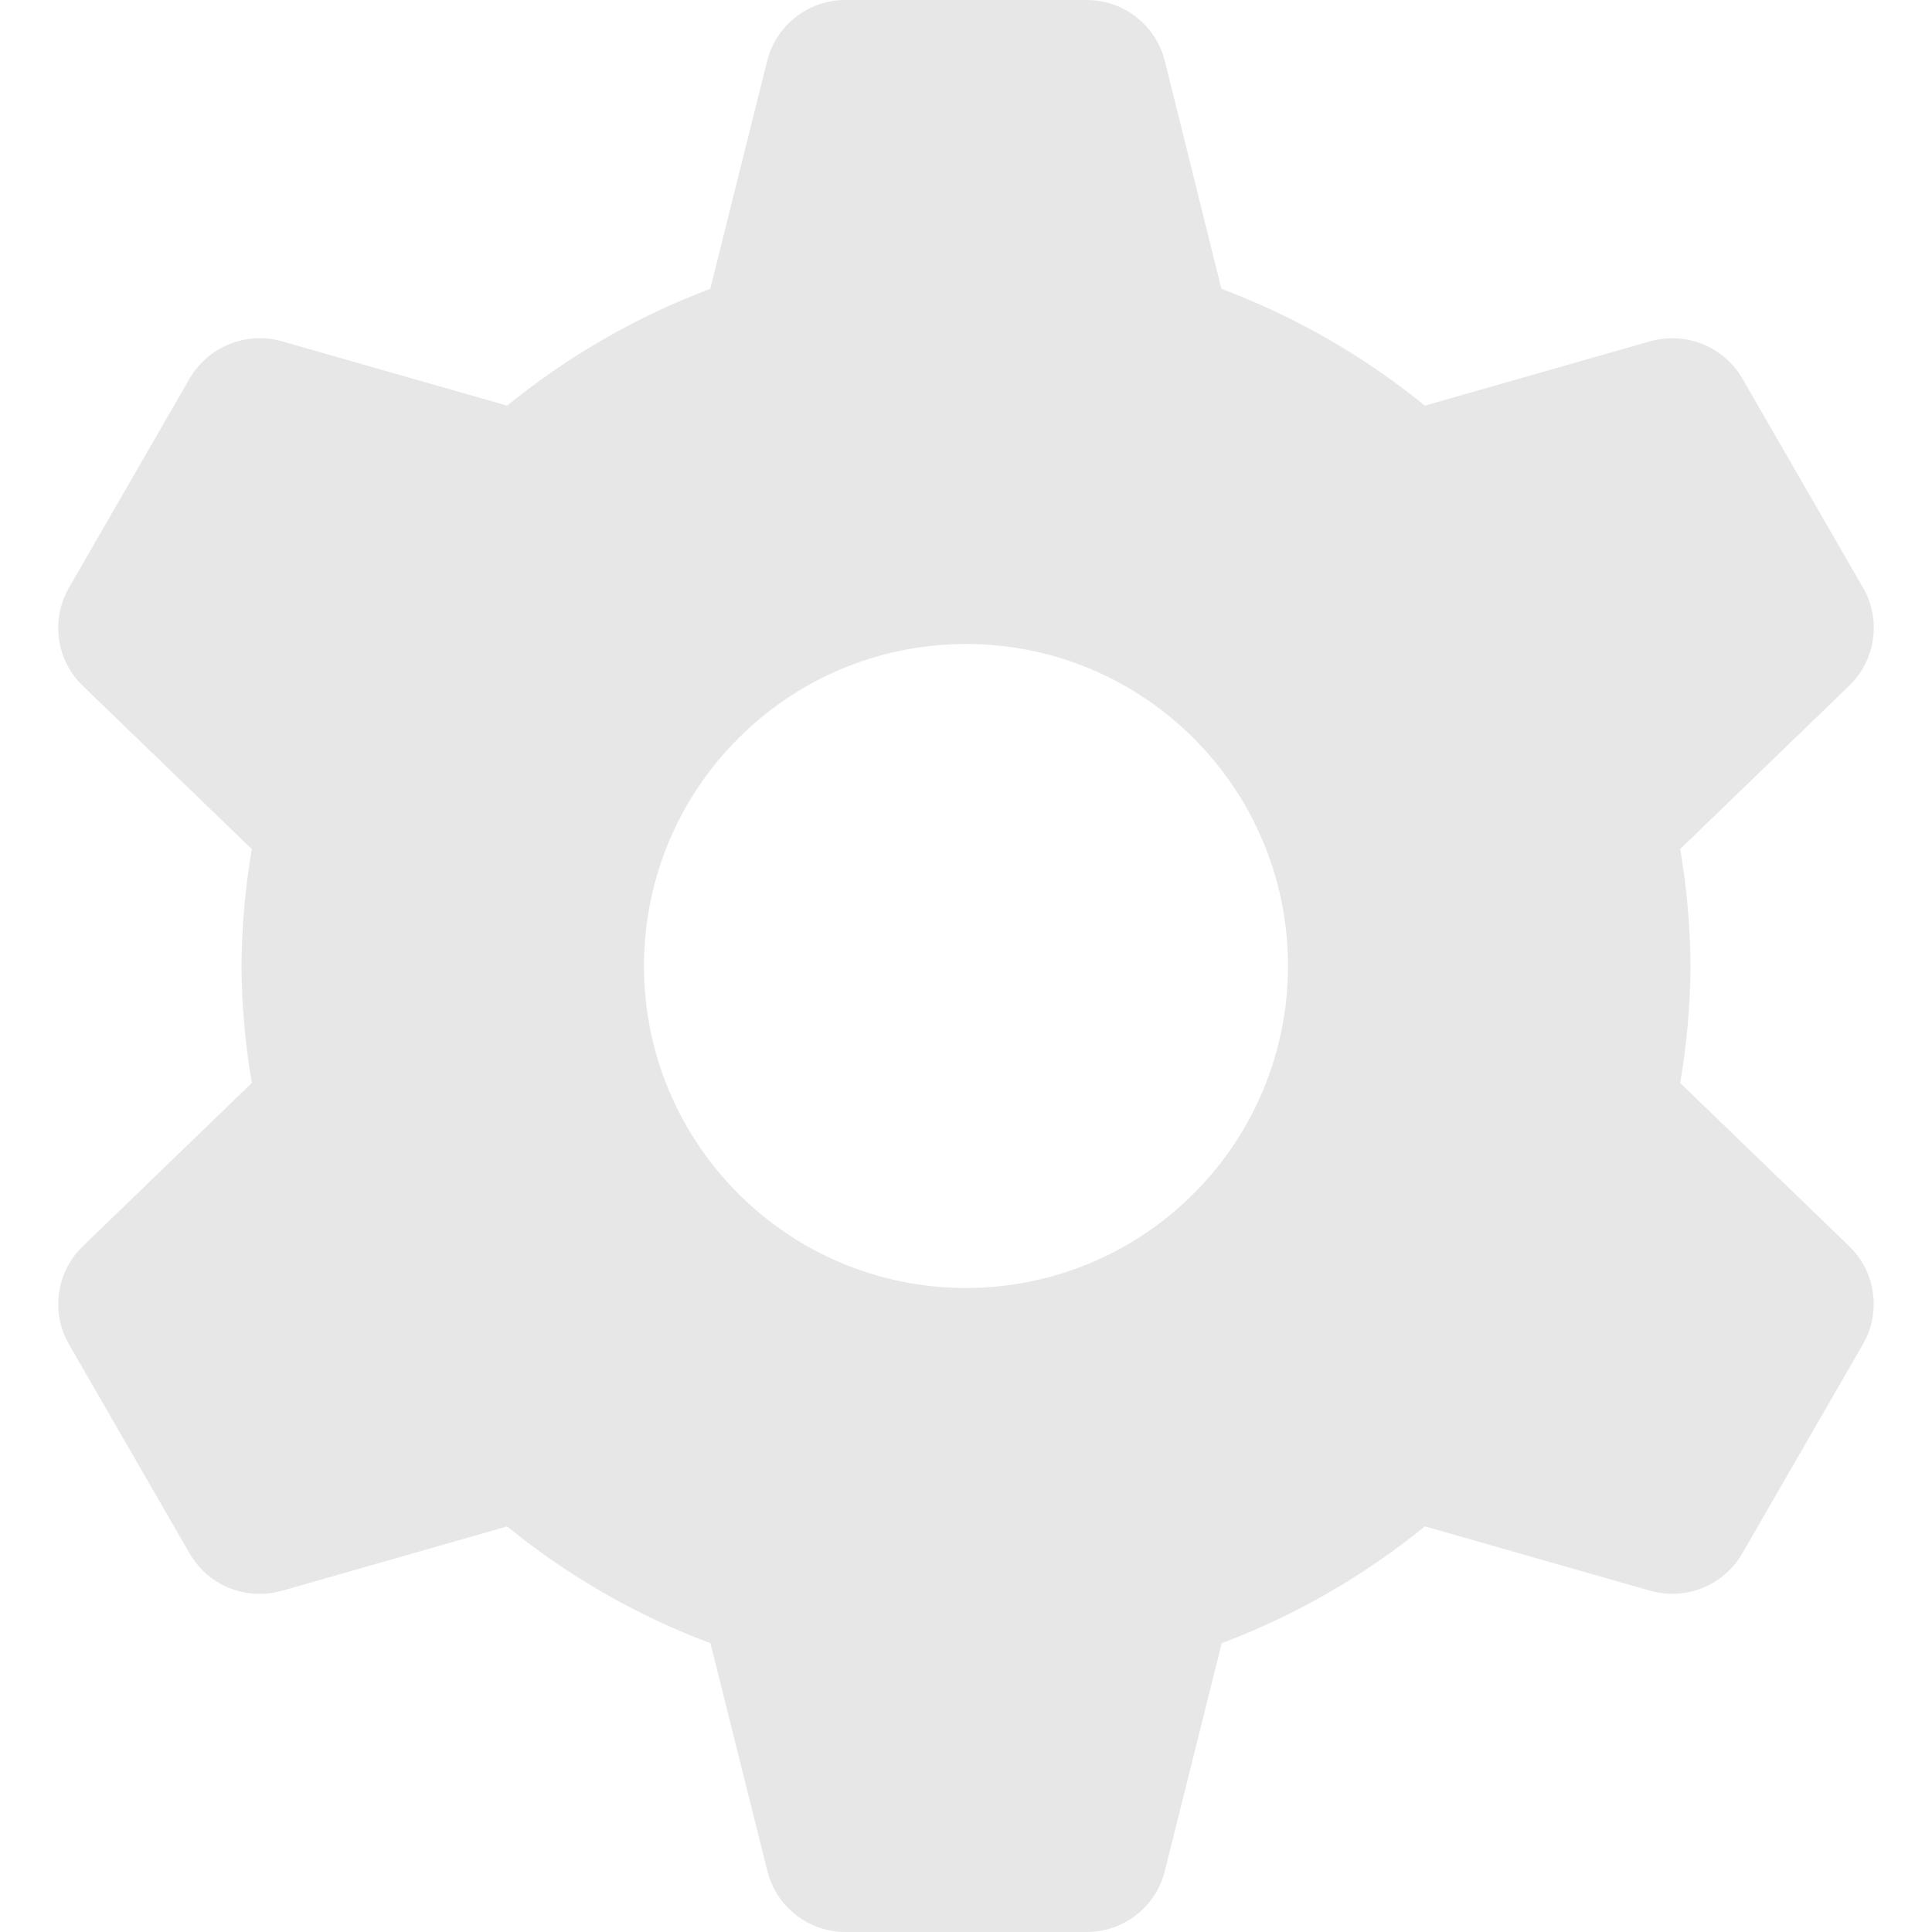
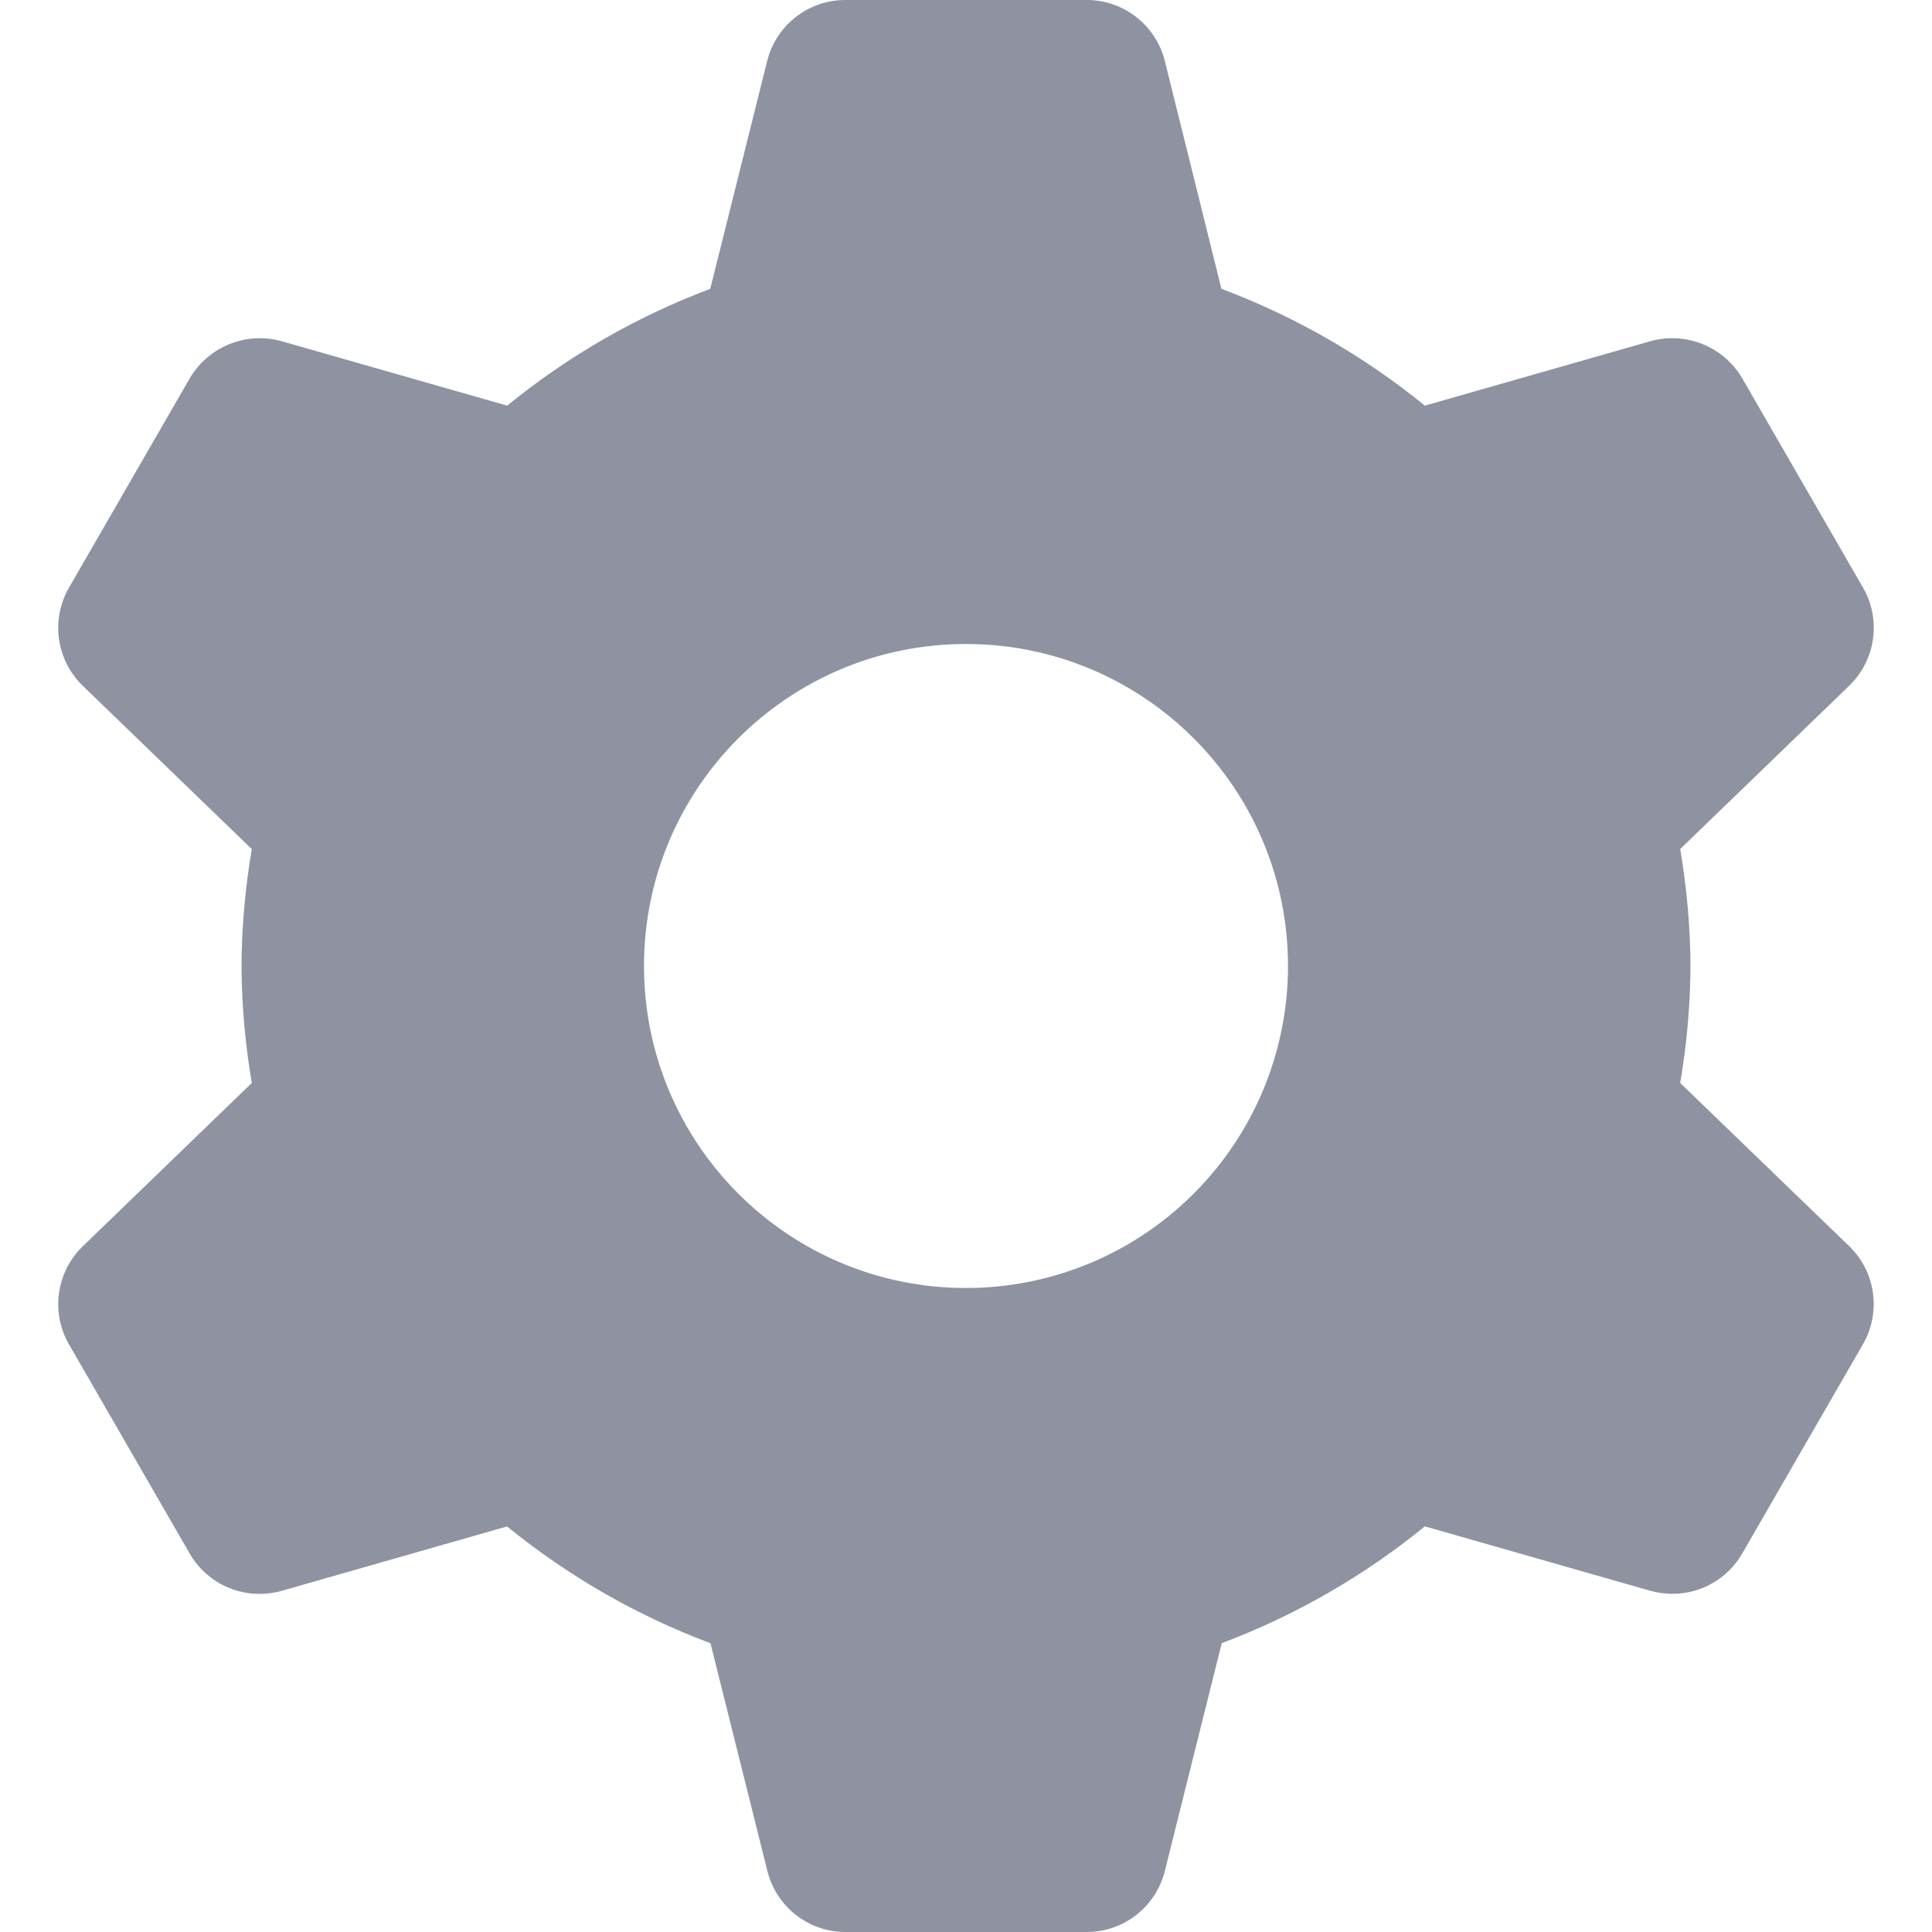
<svg xmlns="http://www.w3.org/2000/svg" width="24px" height="24px" viewBox="0 0 24 24" version="1.1">
  <g id="Page-1" stroke="none" stroke-width="1" fill="none" fill-rule="evenodd">
-     <g id="Artboard-Copy-69" transform="translate(-309, -27)" fill="#E7E7E7">
+     <g id="Artboard-Copy-69" transform="translate(-309, -27)" fill="#8F92A1">
      <g id="Tabs/Wallets">
        <g id="Settings" transform="translate(280, 1)">
          <g id="Generic/Small/Settings" transform="translate(29, 26)">
            <g id="settings-gear">
              <path d="M20.872,13.453 C20.954,12.973 20.997,12.487 21,12 C20.997,11.513 20.954,11.027 20.872,10.547 L22.972,8.518 C23.301,8.199 23.372,7.697 23.143,7.3 L21.643,4.7 C21.411,4.304 20.941,4.115 20.5,4.239 L17.7,5.039 C16.942,4.422 16.088,3.931 15.173,3.588 L14.47,0.758 C14.359,0.313 13.959,0 13.5,0 L10.5,0 C10.041,0 9.641,0.313 9.53,0.758 L8.823,3.588 C7.909,3.932 7.057,4.422 6.3,5.039 L3.5,4.239 C3.059,4.115 2.589,4.305 2.357,4.7 L0.857,7.3 C0.628,7.697 0.698,8.2 1.028,8.519 L3.128,10.548 C3.046,11.028 3.003,11.513 3,12 C3.003,12.487 3.046,12.973 3.128,13.453 L1.028,15.482 C0.699,15.801 0.628,16.303 0.857,16.7 L2.357,19.3 C2.536,19.61 2.866,19.8 3.224,19.8 C3.317,19.8 3.409,19.787 3.499,19.762 L6.299,18.962 C7.057,19.579 7.911,20.07 8.826,20.413 L9.533,23.243 C9.644,23.687 10.042,23.999 10.5,24 L13.5,24 C13.959,24 14.359,23.687 14.47,23.242 L15.177,20.412 C16.091,20.068 16.943,19.578 17.7,18.961 L20.5,19.761 C20.59,19.786 20.682,19.799 20.775,19.799 C21.133,19.799 21.463,19.609 21.642,19.299 L23.142,16.699 C23.371,16.302 23.301,15.799 22.971,15.48 L20.872,13.453 Z M12,16 C9.791,16 8,14.209 8,12 C8,9.791 9.791,8 12,8 C14.209,8 16,9.791 16,12 C16,13.061 15.579,14.078 14.828,14.828 C14.078,15.579 13.061,16 12,16 Z" id="Shape" />
            </g>
          </g>
        </g>
      </g>
    </g>
  </g>
</svg>
